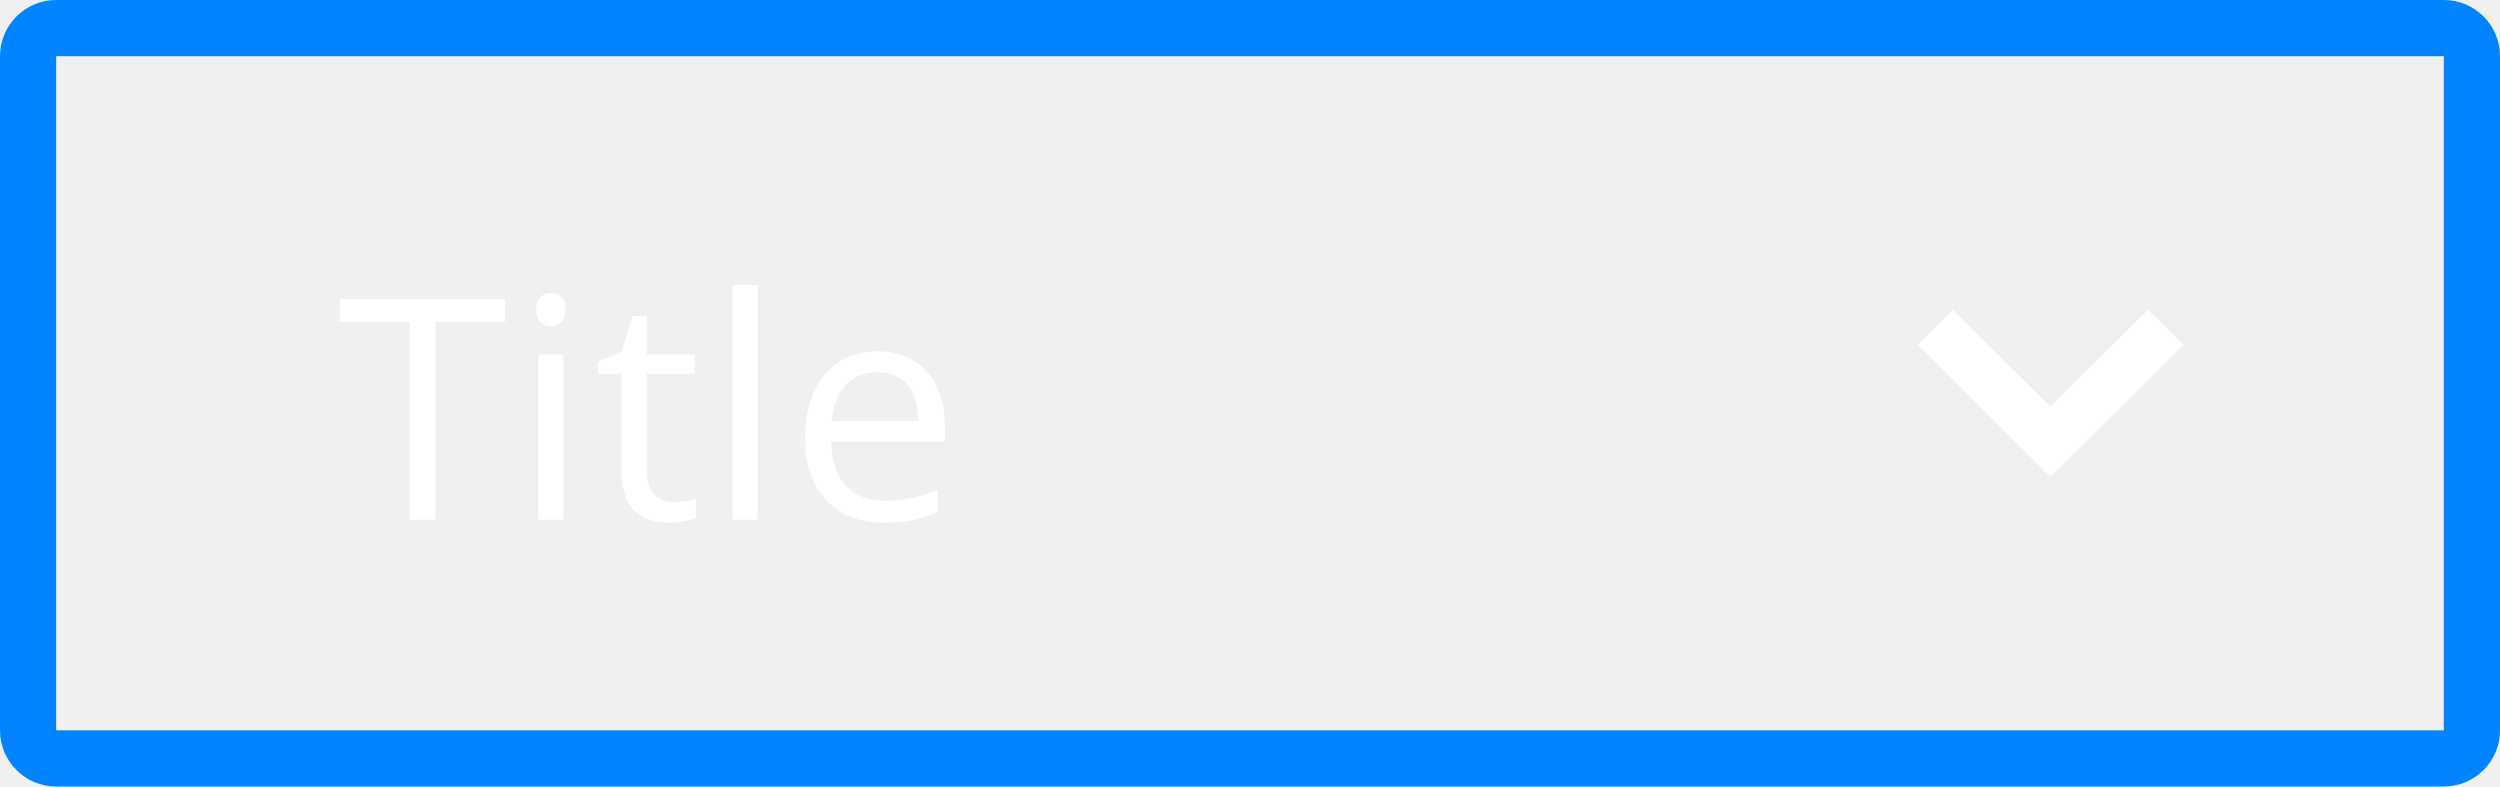
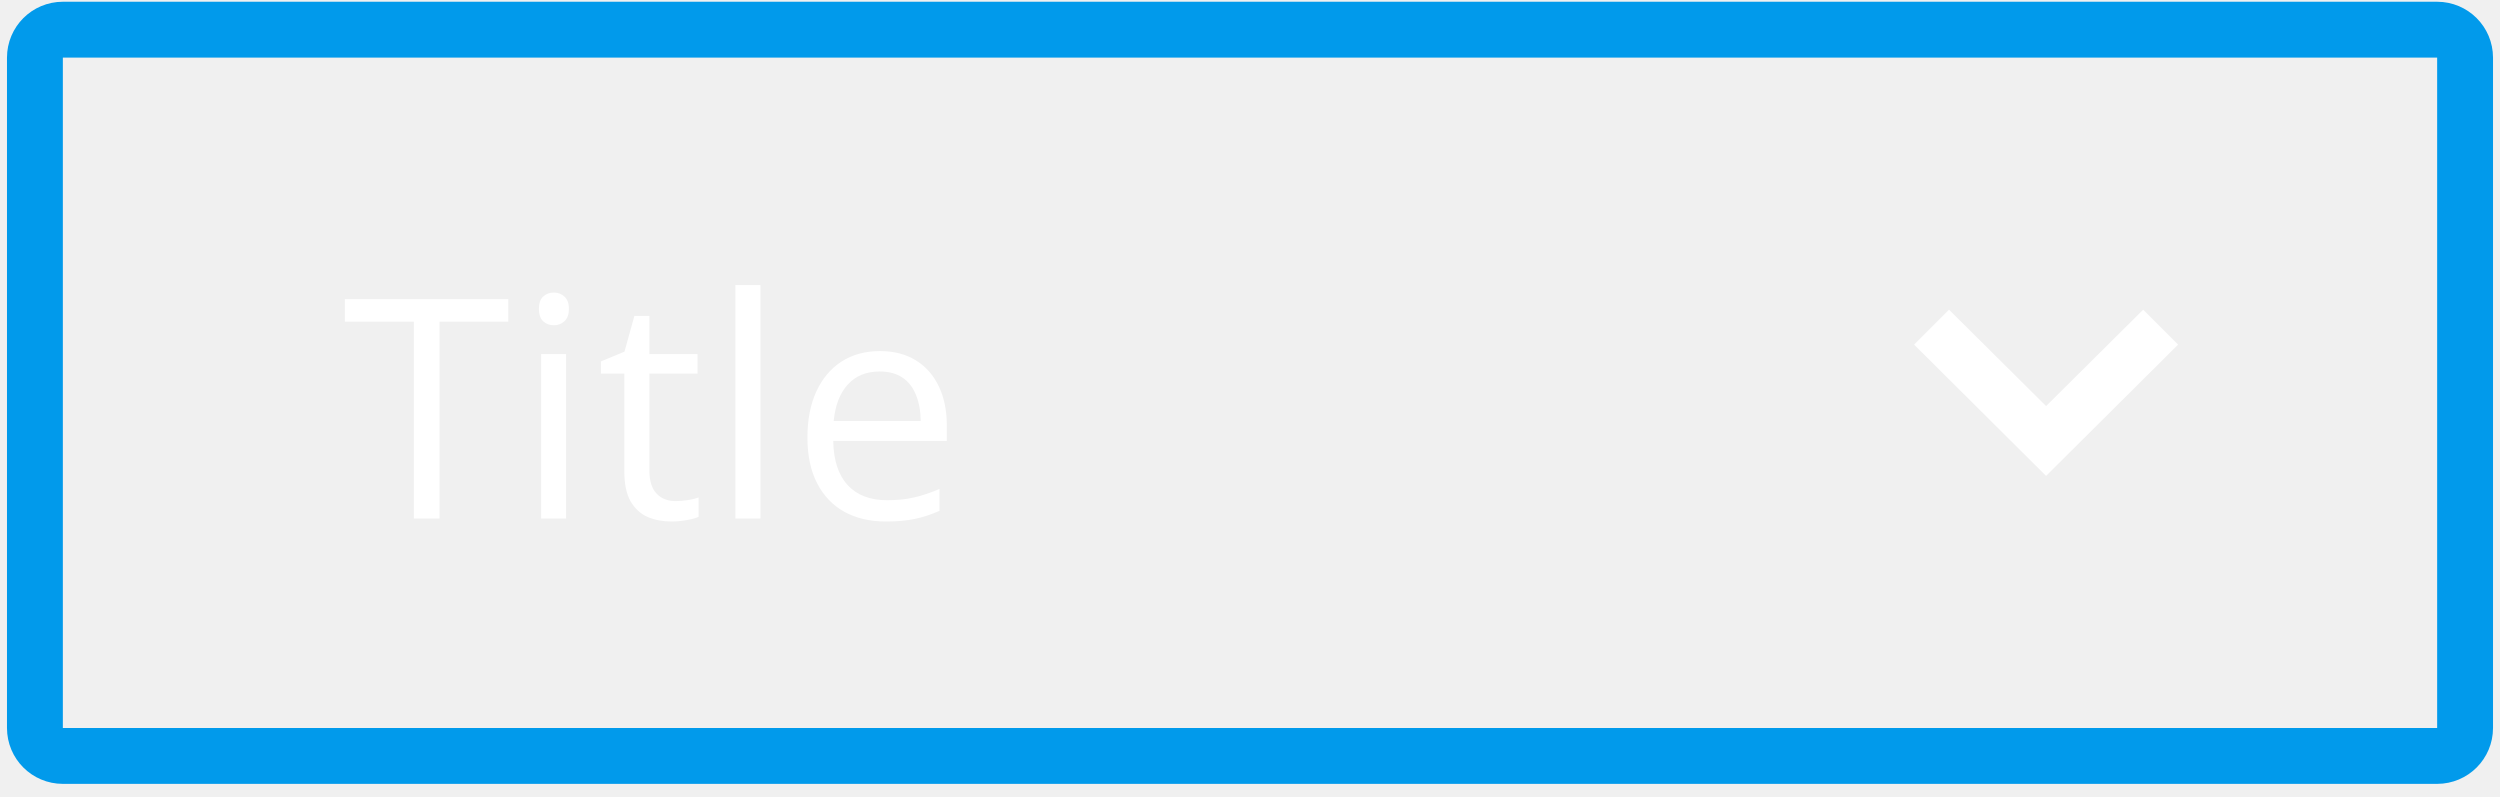
- <svg xmlns="http://www.w3.org/2000/svg" width="178" height="56" fill="none">
-   <path d="M30.993 37h-1.826V22.917h-4.974v-1.622h11.774v1.622h-4.974V37zm9.113 0h-1.784V25.227h1.783V37zm-1.934-14.964c0-.408.1-.705.3-.892.201-.193.452-.29.753-.29.286 0 .533.097.74.29.208.194.312.491.312.892s-.104.702-.311.902a1.05 1.05 0 01-.741.29c-.301 0-.552-.096-.752-.29-.2-.2-.301-.5-.301-.902zm9.768 13.707c.315 0 .619-.021.913-.064.293-.05.526-.1.698-.15v1.364c-.194.093-.48.168-.86.225a5.979 5.979 0 01-1.01.097c-2.277 0-3.415-1.2-3.415-3.599v-7.004h-1.687v-.86l1.687-.74.752-2.514h1.03v2.729h3.417v1.385h-3.416v6.929c0 .709.168 1.253.505 1.633.336.38.798.57 1.386.57zM53.947 37h-1.783V20.285h1.783V37zm9.005.215c-1.74 0-3.115-.53-4.125-1.59-1.002-1.06-1.504-2.532-1.504-4.415 0-1.898.466-3.405 1.397-4.523.938-1.117 2.195-1.675 3.77-1.675 1.475 0 2.643.487 3.502 1.46.86.967 1.29 2.246 1.29 3.836v1.128H59.17c.036 1.382.383 2.43 1.042 3.147.666.716 1.6 1.074 2.804 1.074 1.267 0 2.52-.265 3.76-.795v1.59a9.113 9.113 0 01-1.795.58c-.558.122-1.235.183-2.03.183zm-.483-10.71c-.946 0-1.701.308-2.267.924-.558.616-.888 1.468-.988 2.556h6.155c0-1.124-.25-1.983-.752-2.578-.501-.601-1.217-.902-2.148-.902zM155.45 24.55l-2.5-2.5-6.95 6.9-6.95-6.9-2.5 2.5 9.45 9.4 9.45-9.4z" fill="#fff" />
-   <rect x="2" y="2" width="174" height="52" rx="2" stroke="#0084FF" stroke-width="4" />
+ <svg xmlns="http://www.w3.org/2000/svg" width="179" height="57" viewBox="0 0 179 57" fill="none">
+   <g clip-path="url(#clip0_7209_84222)">
+     <path d="M31.472 37.125H29.635V23.031H24.693V21.42H36.392V23.031H31.472V37.125ZM40.53 25.352V37.125H38.747V25.352H40.53ZM39.66 20.947C39.954 20.947 40.204 21.044 40.412 21.237C40.627 21.424 40.734 21.717 40.734 22.118C40.734 22.512 40.627 22.806 40.412 22.999C40.204 23.192 39.954 23.289 39.66 23.289C39.352 23.289 39.094 23.192 38.887 22.999C38.686 22.806 38.586 22.512 38.586 22.118C38.586 21.717 38.686 21.424 38.887 21.237C39.094 21.044 39.352 20.947 39.66 20.947ZM48.364 35.879C48.658 35.879 48.959 35.854 49.267 35.804C49.575 35.754 49.825 35.693 50.019 35.621V37.007C49.811 37.1 49.521 37.179 49.148 37.243C48.783 37.308 48.425 37.34 48.074 37.34C47.451 37.34 46.885 37.232 46.377 37.018C45.868 36.796 45.46 36.423 45.152 35.9C44.852 35.378 44.701 34.654 44.701 33.73V26.748H43.025V25.878L44.712 25.18L45.421 22.623H46.495V25.352H49.943V26.748H46.495V33.677C46.495 34.414 46.663 34.966 47 35.331C47.344 35.696 47.798 35.879 48.364 35.879ZM54.447 37.125H52.653V20.41H54.447V37.125ZM63.001 25.137C64.004 25.137 64.863 25.359 65.579 25.803C66.295 26.247 66.843 26.87 67.223 27.672C67.602 28.467 67.792 29.398 67.792 30.465V31.571H59.66C59.682 32.953 60.025 34.006 60.691 34.73C61.357 35.453 62.296 35.815 63.506 35.815C64.251 35.815 64.909 35.746 65.482 35.61C66.055 35.474 66.65 35.274 67.266 35.009V36.577C66.671 36.842 66.08 37.035 65.493 37.157C64.913 37.279 64.226 37.34 63.431 37.34C62.299 37.34 61.311 37.111 60.466 36.652C59.628 36.187 58.976 35.507 58.511 34.611C58.045 33.716 57.812 32.62 57.812 31.324C57.812 30.057 58.024 28.961 58.446 28.037C58.876 27.106 59.477 26.39 60.251 25.889C61.032 25.387 61.948 25.137 63.001 25.137ZM62.98 26.598C62.027 26.598 61.268 26.909 60.702 27.532C60.136 28.155 59.8 29.025 59.692 30.143H65.923C65.916 29.441 65.805 28.825 65.59 28.295C65.382 27.758 65.064 27.342 64.634 27.049C64.204 26.748 63.653 26.598 62.98 26.598Z" fill="white" />
+     <path d="M155.95 24.675L153.45 22.175L146.5 29.075L139.55 22.175L137.05 24.675L146.5 34.075L155.95 24.675Z" fill="white" />
+   </g>
+   <rect x="2.5" y="2.125" width="174" height="52" rx="2" stroke="#019AEB" stroke-width="4" />
+   <defs>
+     <clipPath id="clip0_7209_84222">
+       <rect x="0.5" y="0.125" width="178" height="56" rx="4" fill="white" />
+     </clipPath>
+   </defs>
</svg>
